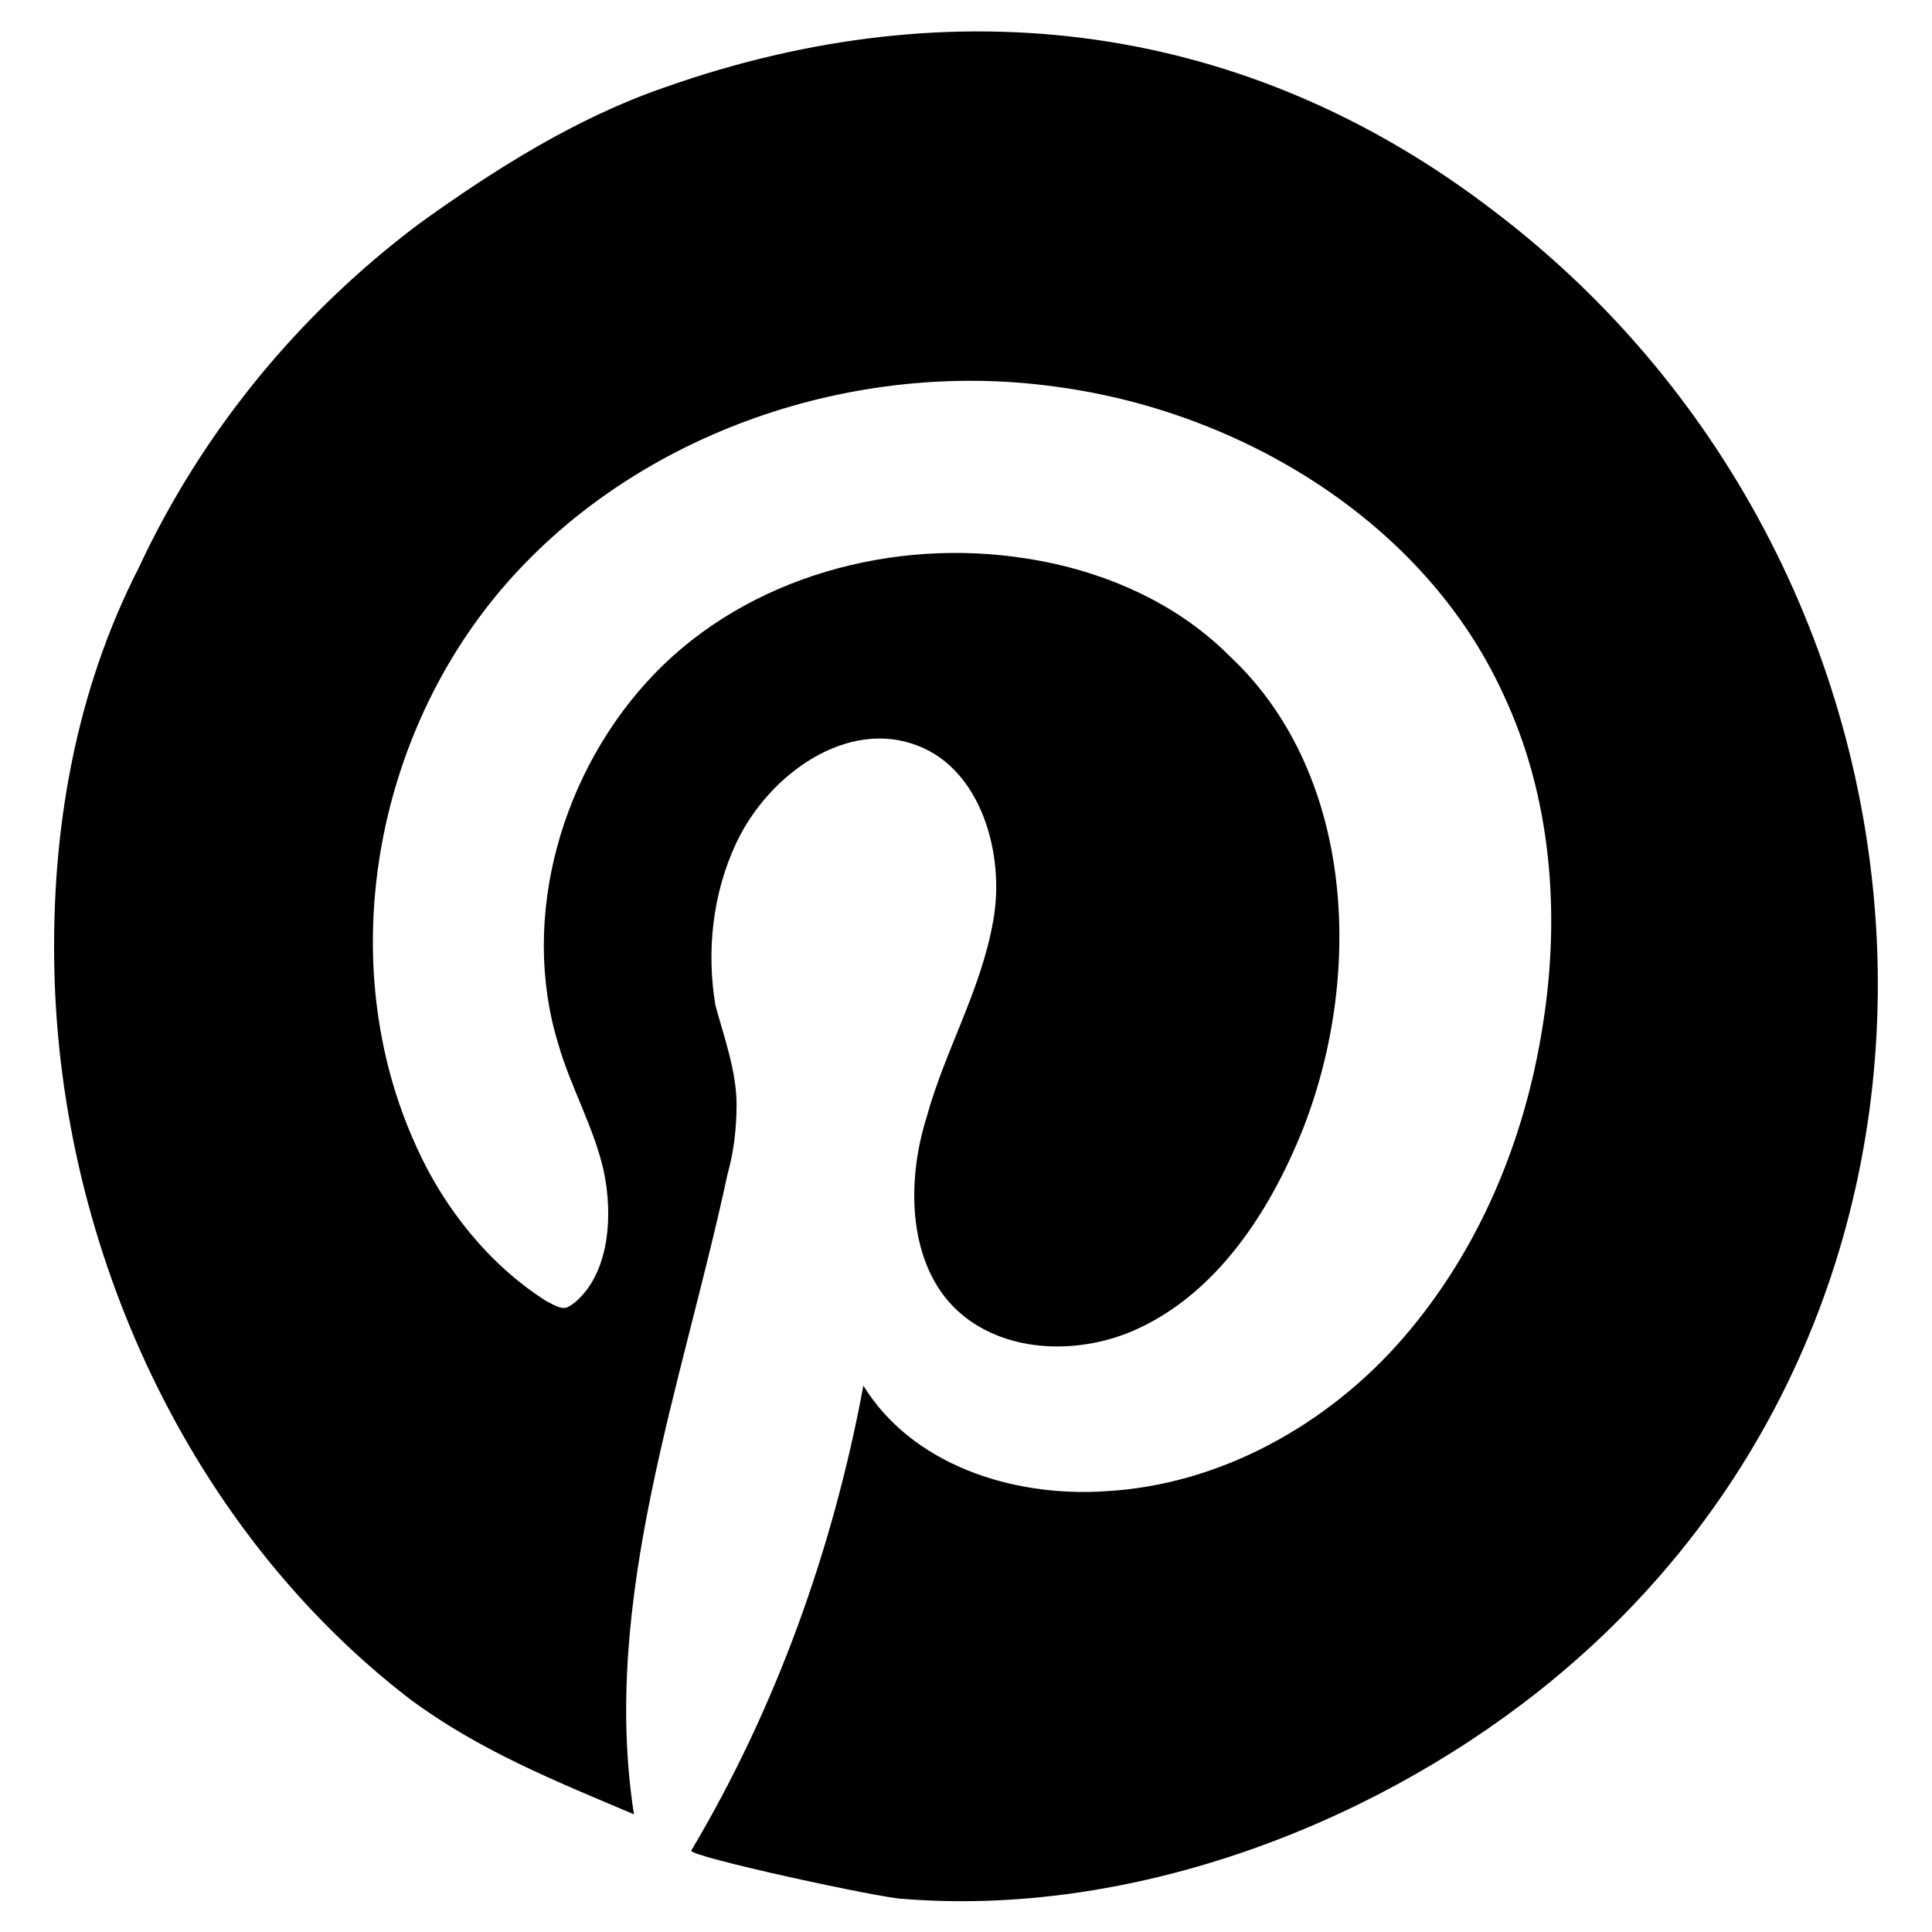
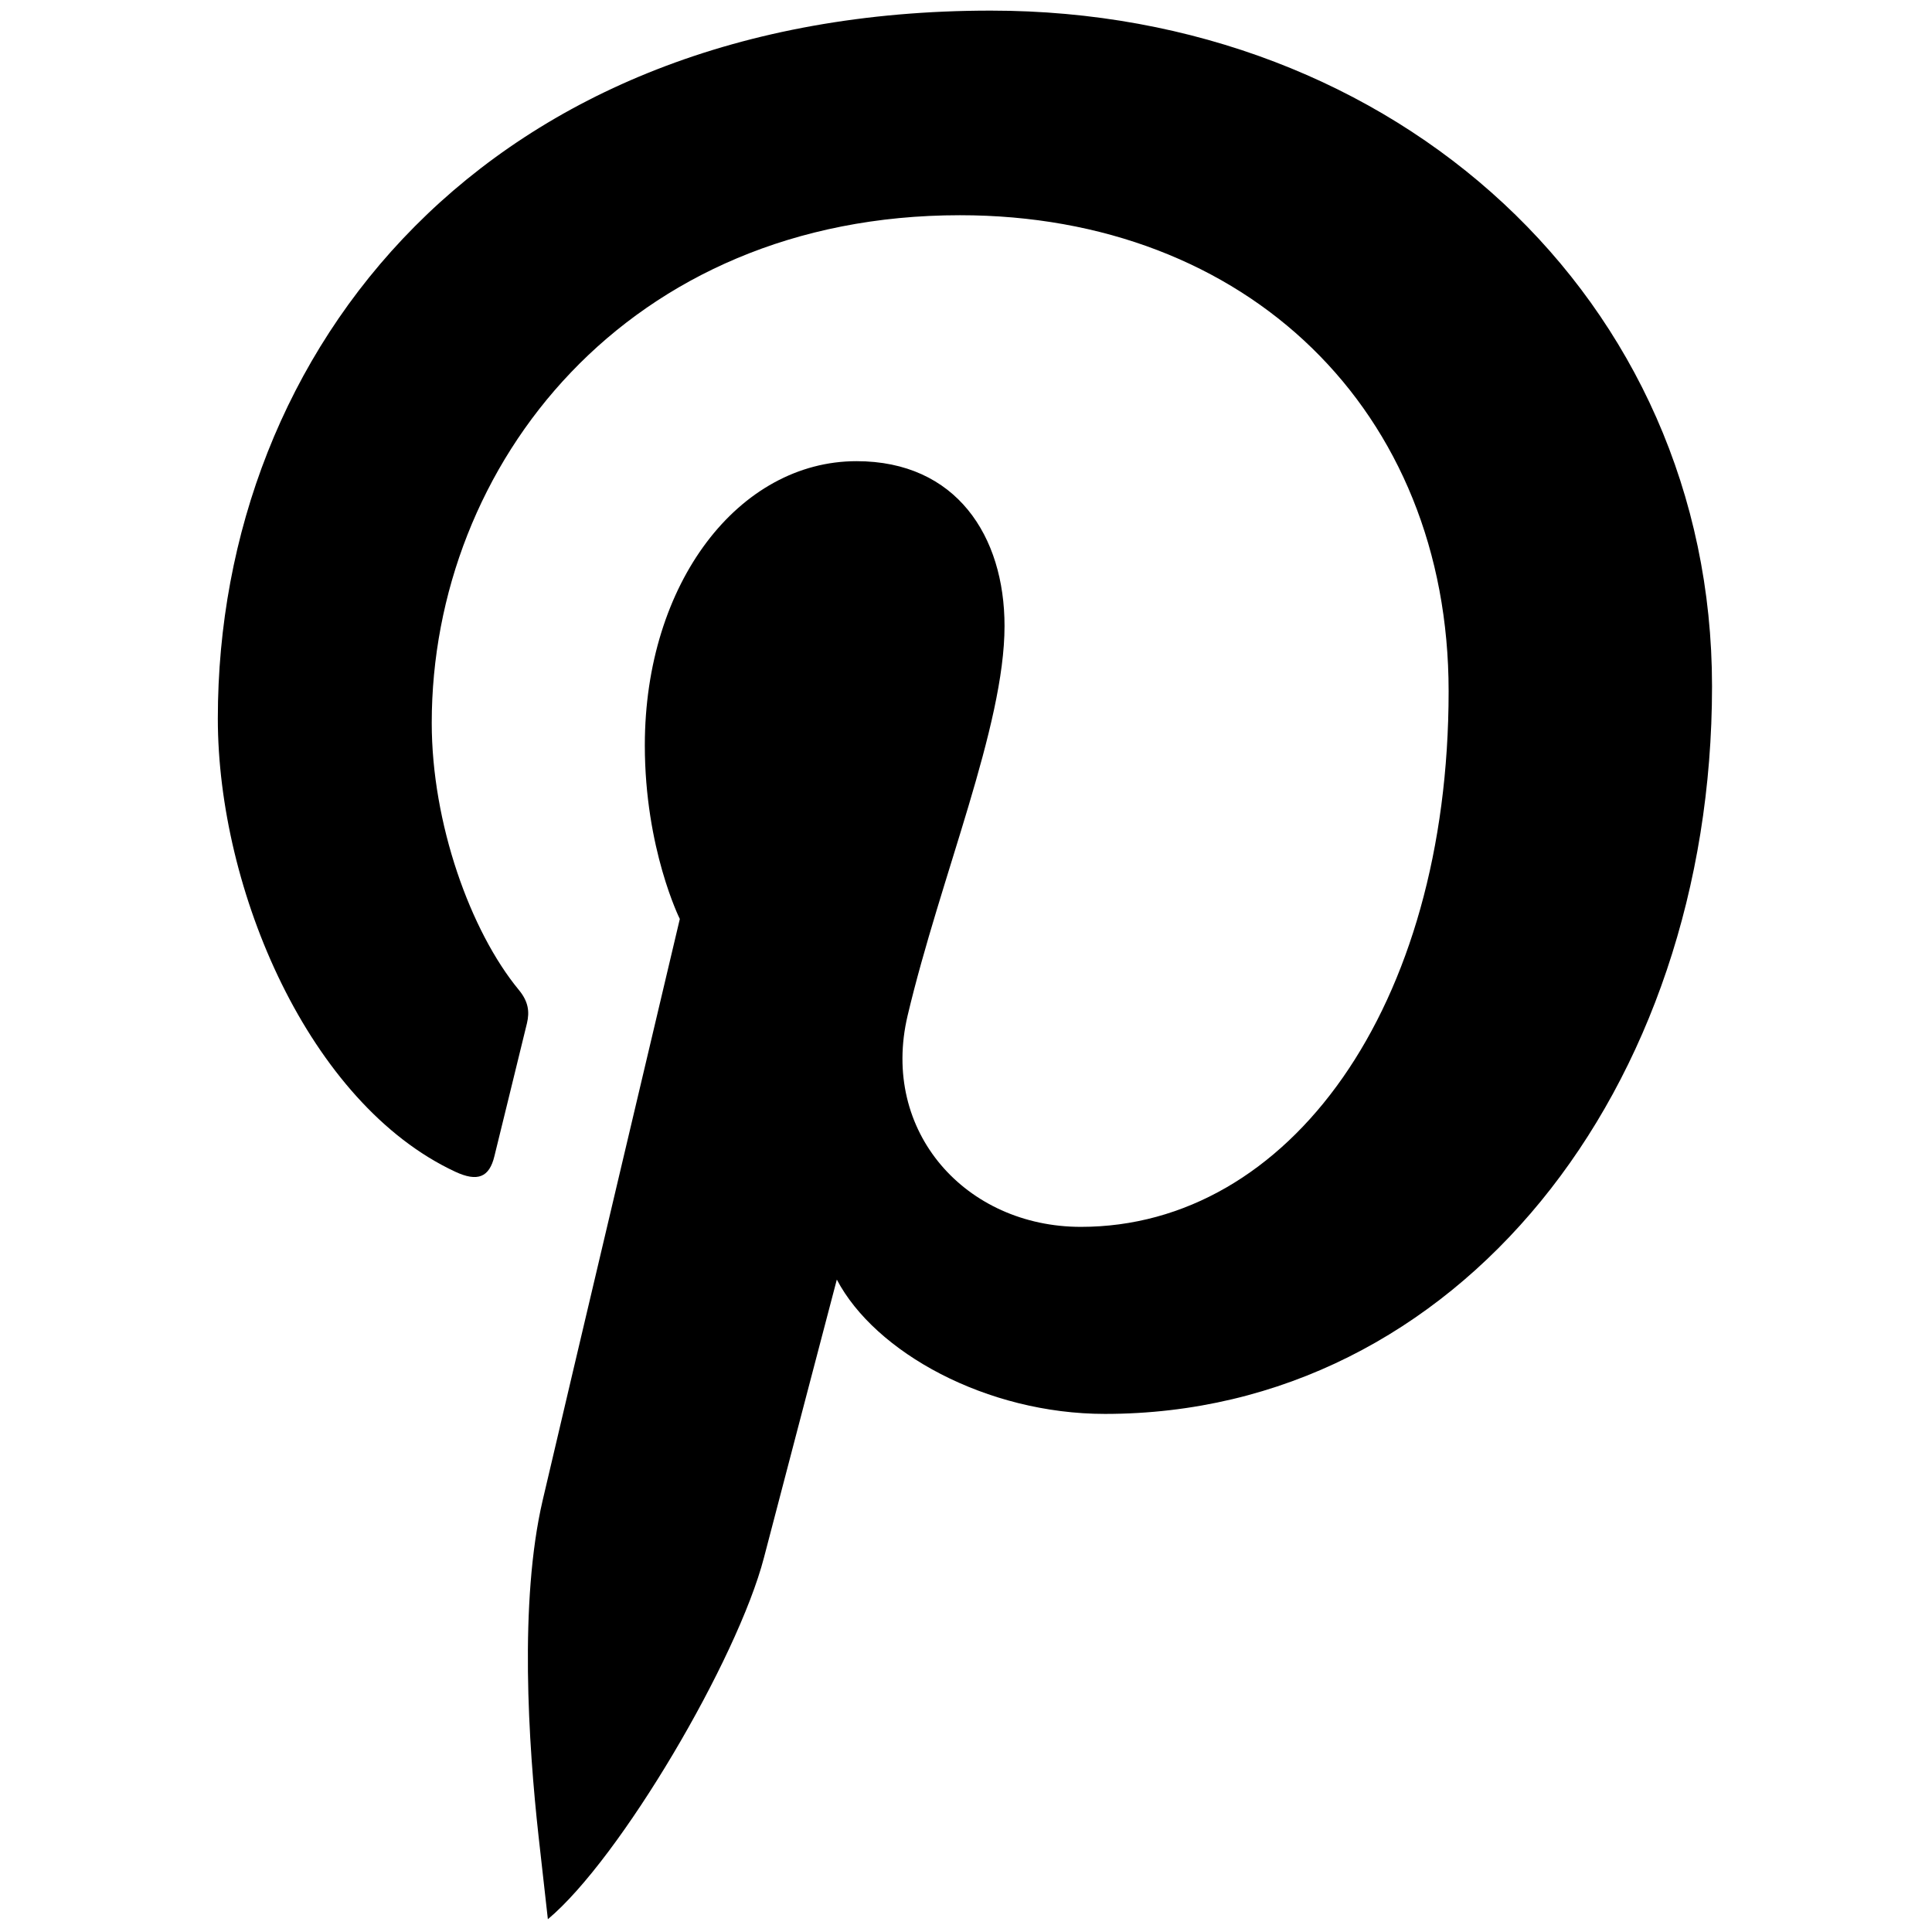
- <svg xmlns="http://www.w3.org/2000/svg" width="30" height="30" viewBox="0 0 24 24" fill="none">
-   <g clip-path="url(#clip0_50_9)">
-     <path d="M0.675 12.038C0.75 15.525 2.362 19.013 5.1 21.113C5.962 21.75 6.9 22.125 7.875 22.538C7.462 19.875 8.475 17.213 9.037 14.588C9.112 14.325 9.15 14.025 9.15 13.725C9.15 13.313 9 12.9 8.887 12.488C8.775 11.813 8.85 11.1 9.15 10.463C9.562 9.6 10.537 8.925 11.4 9.263C12.188 9.563 12.488 10.613 12.338 11.438C12.188 12.3 11.738 13.05 11.512 13.875C11.25 14.7 11.287 15.713 11.887 16.275C12.45 16.8 13.35 16.838 14.062 16.538C15.113 16.088 15.787 15.038 16.2 13.988C16.95 12.038 16.8 9.563 15.262 8.138C14.625 7.5 13.725 7.088 12.75 6.938C11.1 6.675 9.3 7.163 8.137 8.363C6.975 9.563 6.45 11.4 6.937 12.975C7.087 13.5 7.387 14.025 7.5 14.55C7.612 15.075 7.575 15.75 7.2 16.125C7.162 16.163 7.125 16.2 7.05 16.238C6.975 16.275 6.862 16.2 6.787 16.163C6.075 15.713 5.512 15 5.175 14.25C4.125 11.963 4.65 9.113 6.3 7.238C7.95 5.363 10.613 4.463 13.088 4.8C15.412 5.1 17.7 6.488 18.675 8.625C19.275 9.9 19.387 11.363 19.163 12.75C18.938 14.175 18.375 15.525 17.438 16.613C16.5 17.7 15.15 18.45 13.725 18.525C12.562 18.6 11.325 18.188 10.725 17.213C10.35 19.238 9.637 21.225 8.587 22.988C8.55 23.063 10.988 23.588 11.213 23.588C13.988 23.813 16.95 22.725 19.125 21C25.125 16.238 24.488 7.125 18.562 2.625C15.488 0.263 11.85 -0.187 8.25 1.088C7.162 1.463 6.15 2.1 5.212 2.775C3.712 3.9 2.512 5.363 1.725 7.05C0.937 8.588 0.637 10.313 0.675 12.038Z" fill="black" />
+ <svg xmlns="http://www.w3.org/2000/svg" version="1.1" width="256" height="256" viewBox="0 0 256 256" xml:space="preserve">
+   <g style="stroke: none; stroke-width: 0; stroke-dasharray: none; stroke-linecap: butt; stroke-linejoin: miter; stroke-miterlimit: 10; fill: none; fill-rule: nonzero; opacity: 1;" transform="translate(1.406593 1.406593) scale(2.81 2.81)">
+     <path d="M 25.334 90 c 3.415 -2.853 8.943 -12.256 10.189 -17.048 c 0.671 -2.581 3.437 -13.114 3.437 -13.114 c 1.799 3.43 7.054 6.334 12.644 6.334 c 16.638 0 28.626 -15.301 28.626 -34.312 C 80.229 13.636 65.357 0 46.22 0 C 22.415 0 9.771 15.981 9.771 33.382 c 0 8.091 4.307 18.164 11.198 21.371 c 1.045 0.486 1.604 0.272 1.845 -0.738 c 0.183 -0.767 1.113 -4.513 1.532 -6.256 c 0.134 -0.557 0.068 -1.036 -0.383 -1.582 c -2.279 -2.764 -4.105 -7.848 -4.105 -12.589 c 0 -12.167 9.213 -23.94 24.909 -23.94 c 13.552 0 23.042 9.235 23.042 22.443 c 0 14.923 -7.536 25.261 -17.341 25.261 c -5.415 0 -9.469 -4.478 -8.169 -9.968 c 1.555 -6.558 4.569 -13.634 4.569 -18.367 c 0 -4.237 -2.274 -7.771 -6.98 -7.771 c -5.536 0 -9.982 5.727 -9.982 13.397 c 0 4.886 1.65 8.19 1.65 8.19 s -5.467 23.115 -6.469 27.421 c -1.109 4.764 -0.674 11.476 -0.191 15.84 L 25.334 90 z" style="stroke: none; stroke-width: 1; stroke-dasharray: none; stroke-linecap: butt; stroke-linejoin: miter; stroke-miterlimit: 10; fill: rgb(0,0,0); fill-rule: nonzero; opacity: 1;" transform=" matrix(1 0 0 1 0 0) " stroke-linecap="round" />
  </g>
-   <defs>
-     <clipPath id="clip0_50_9">
-       <rect width="24" height="24" fill="black" />
-     </clipPath>
-   </defs>
</svg>
